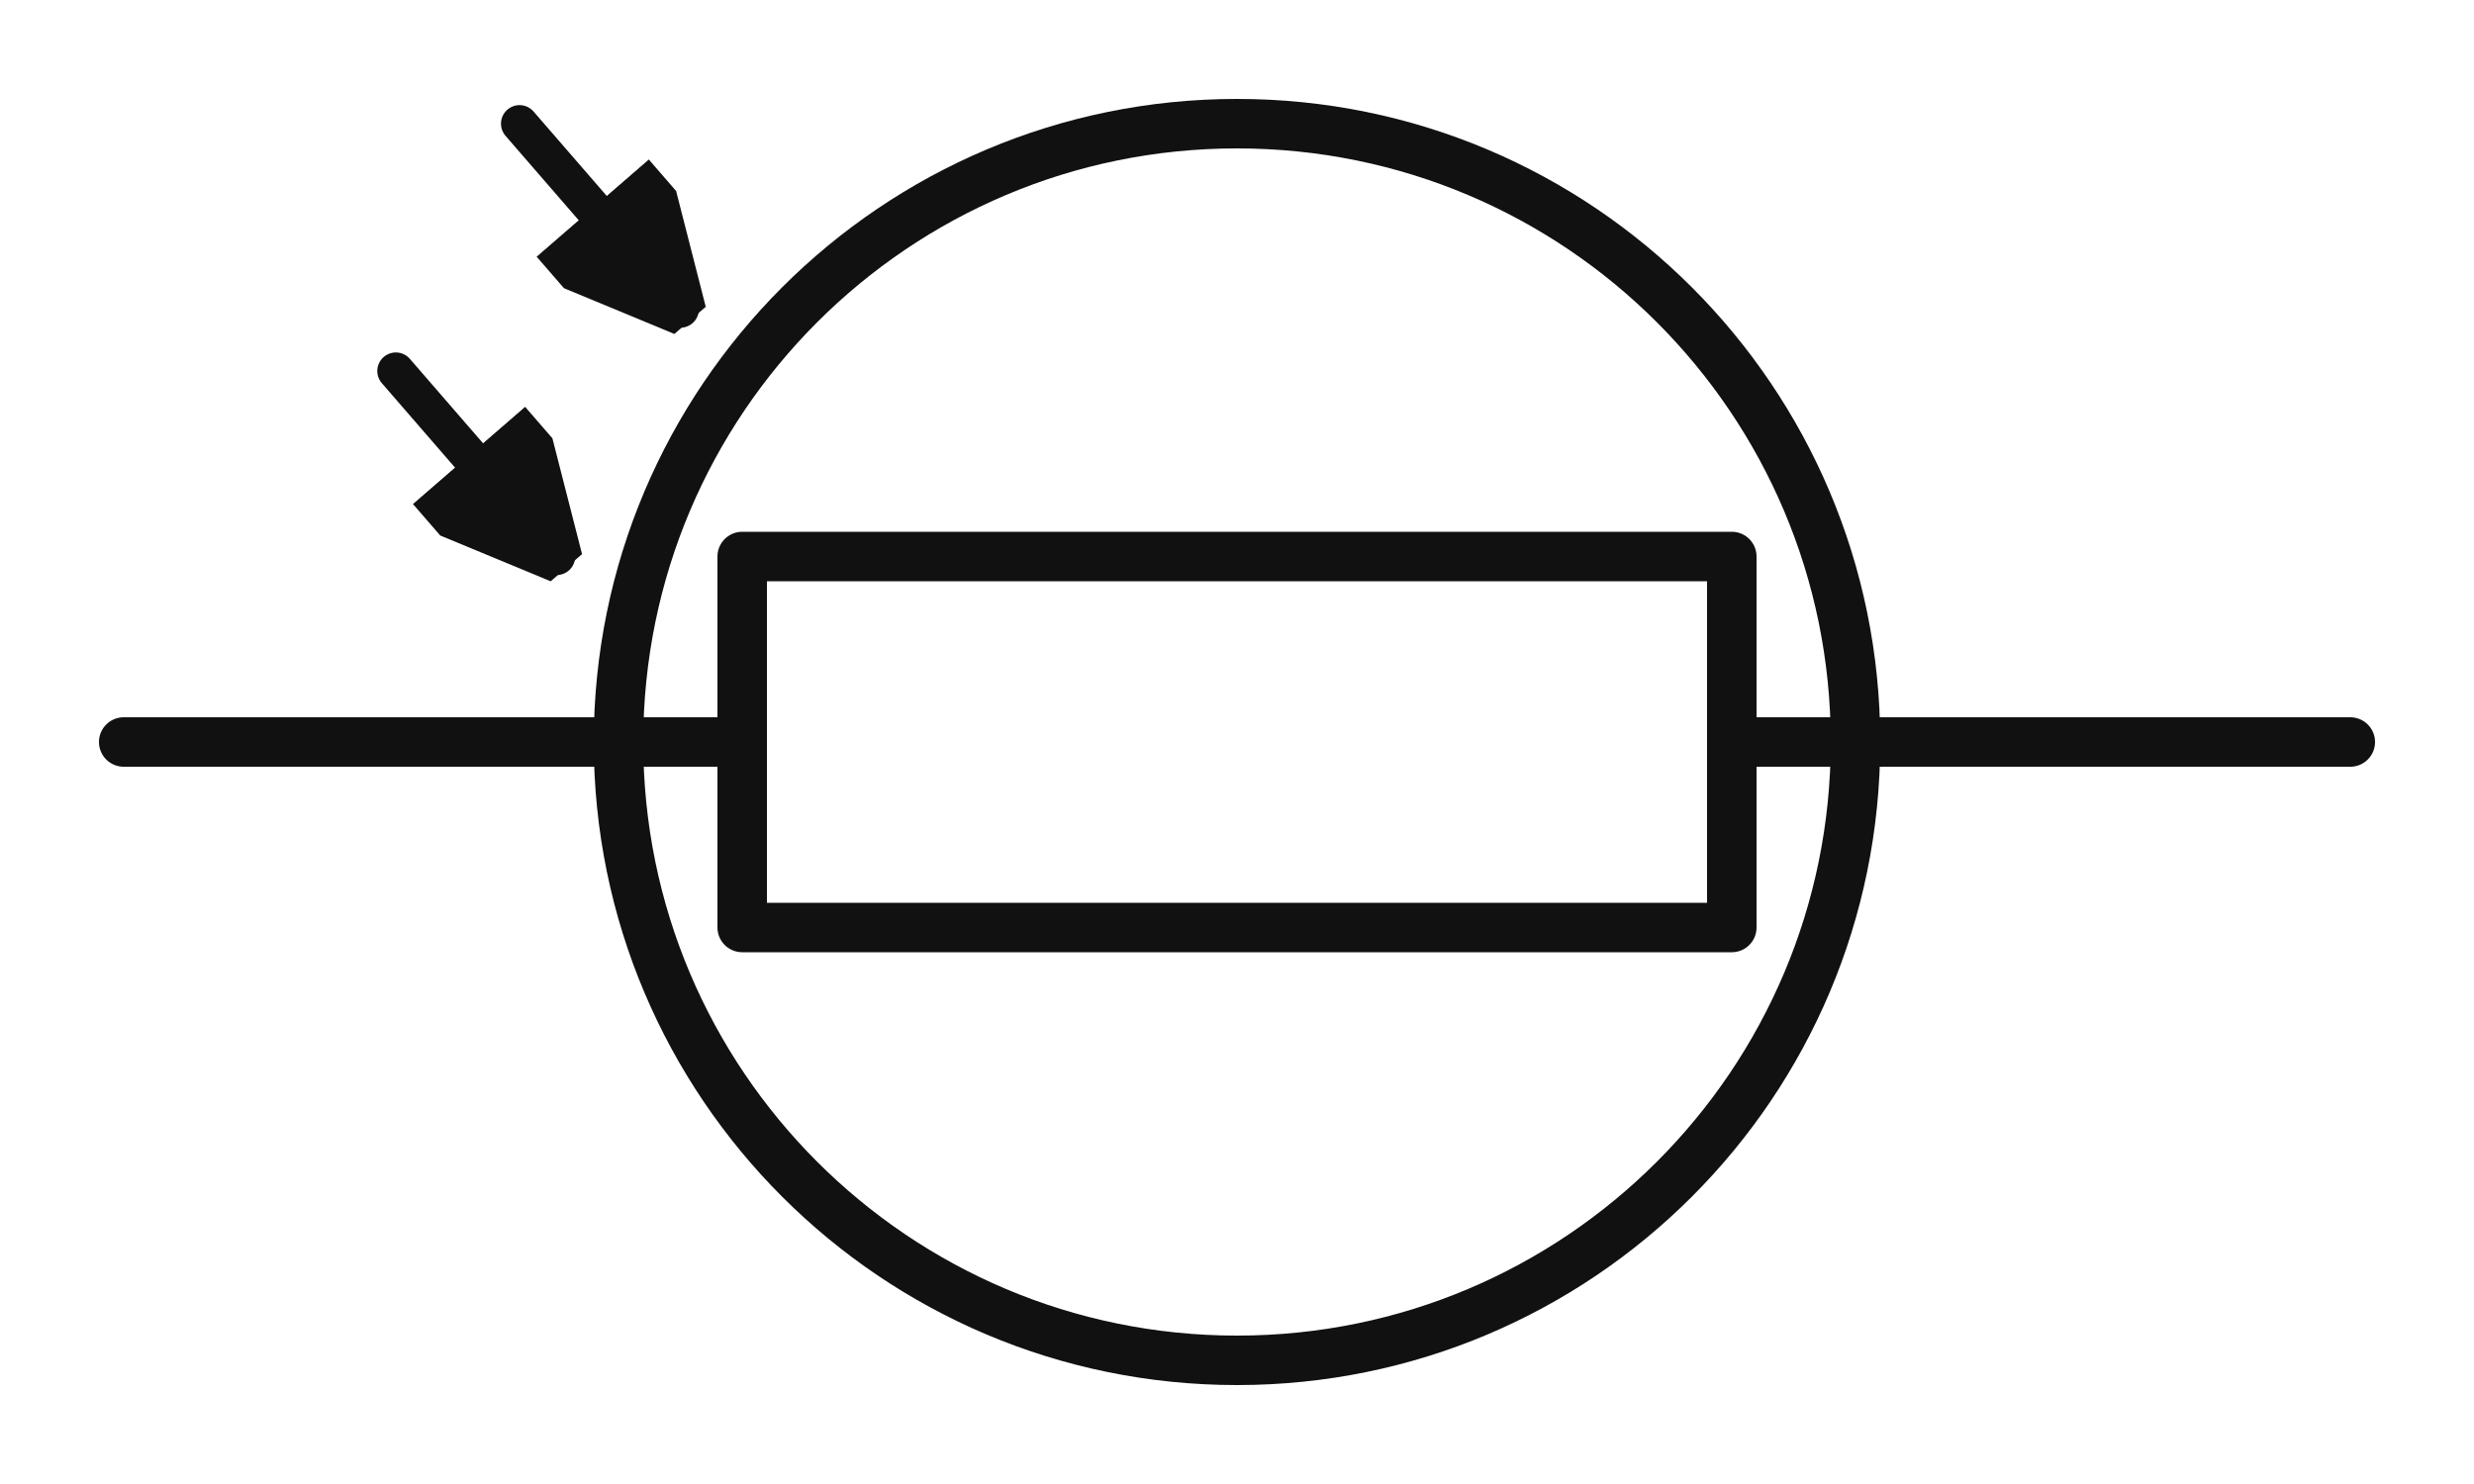
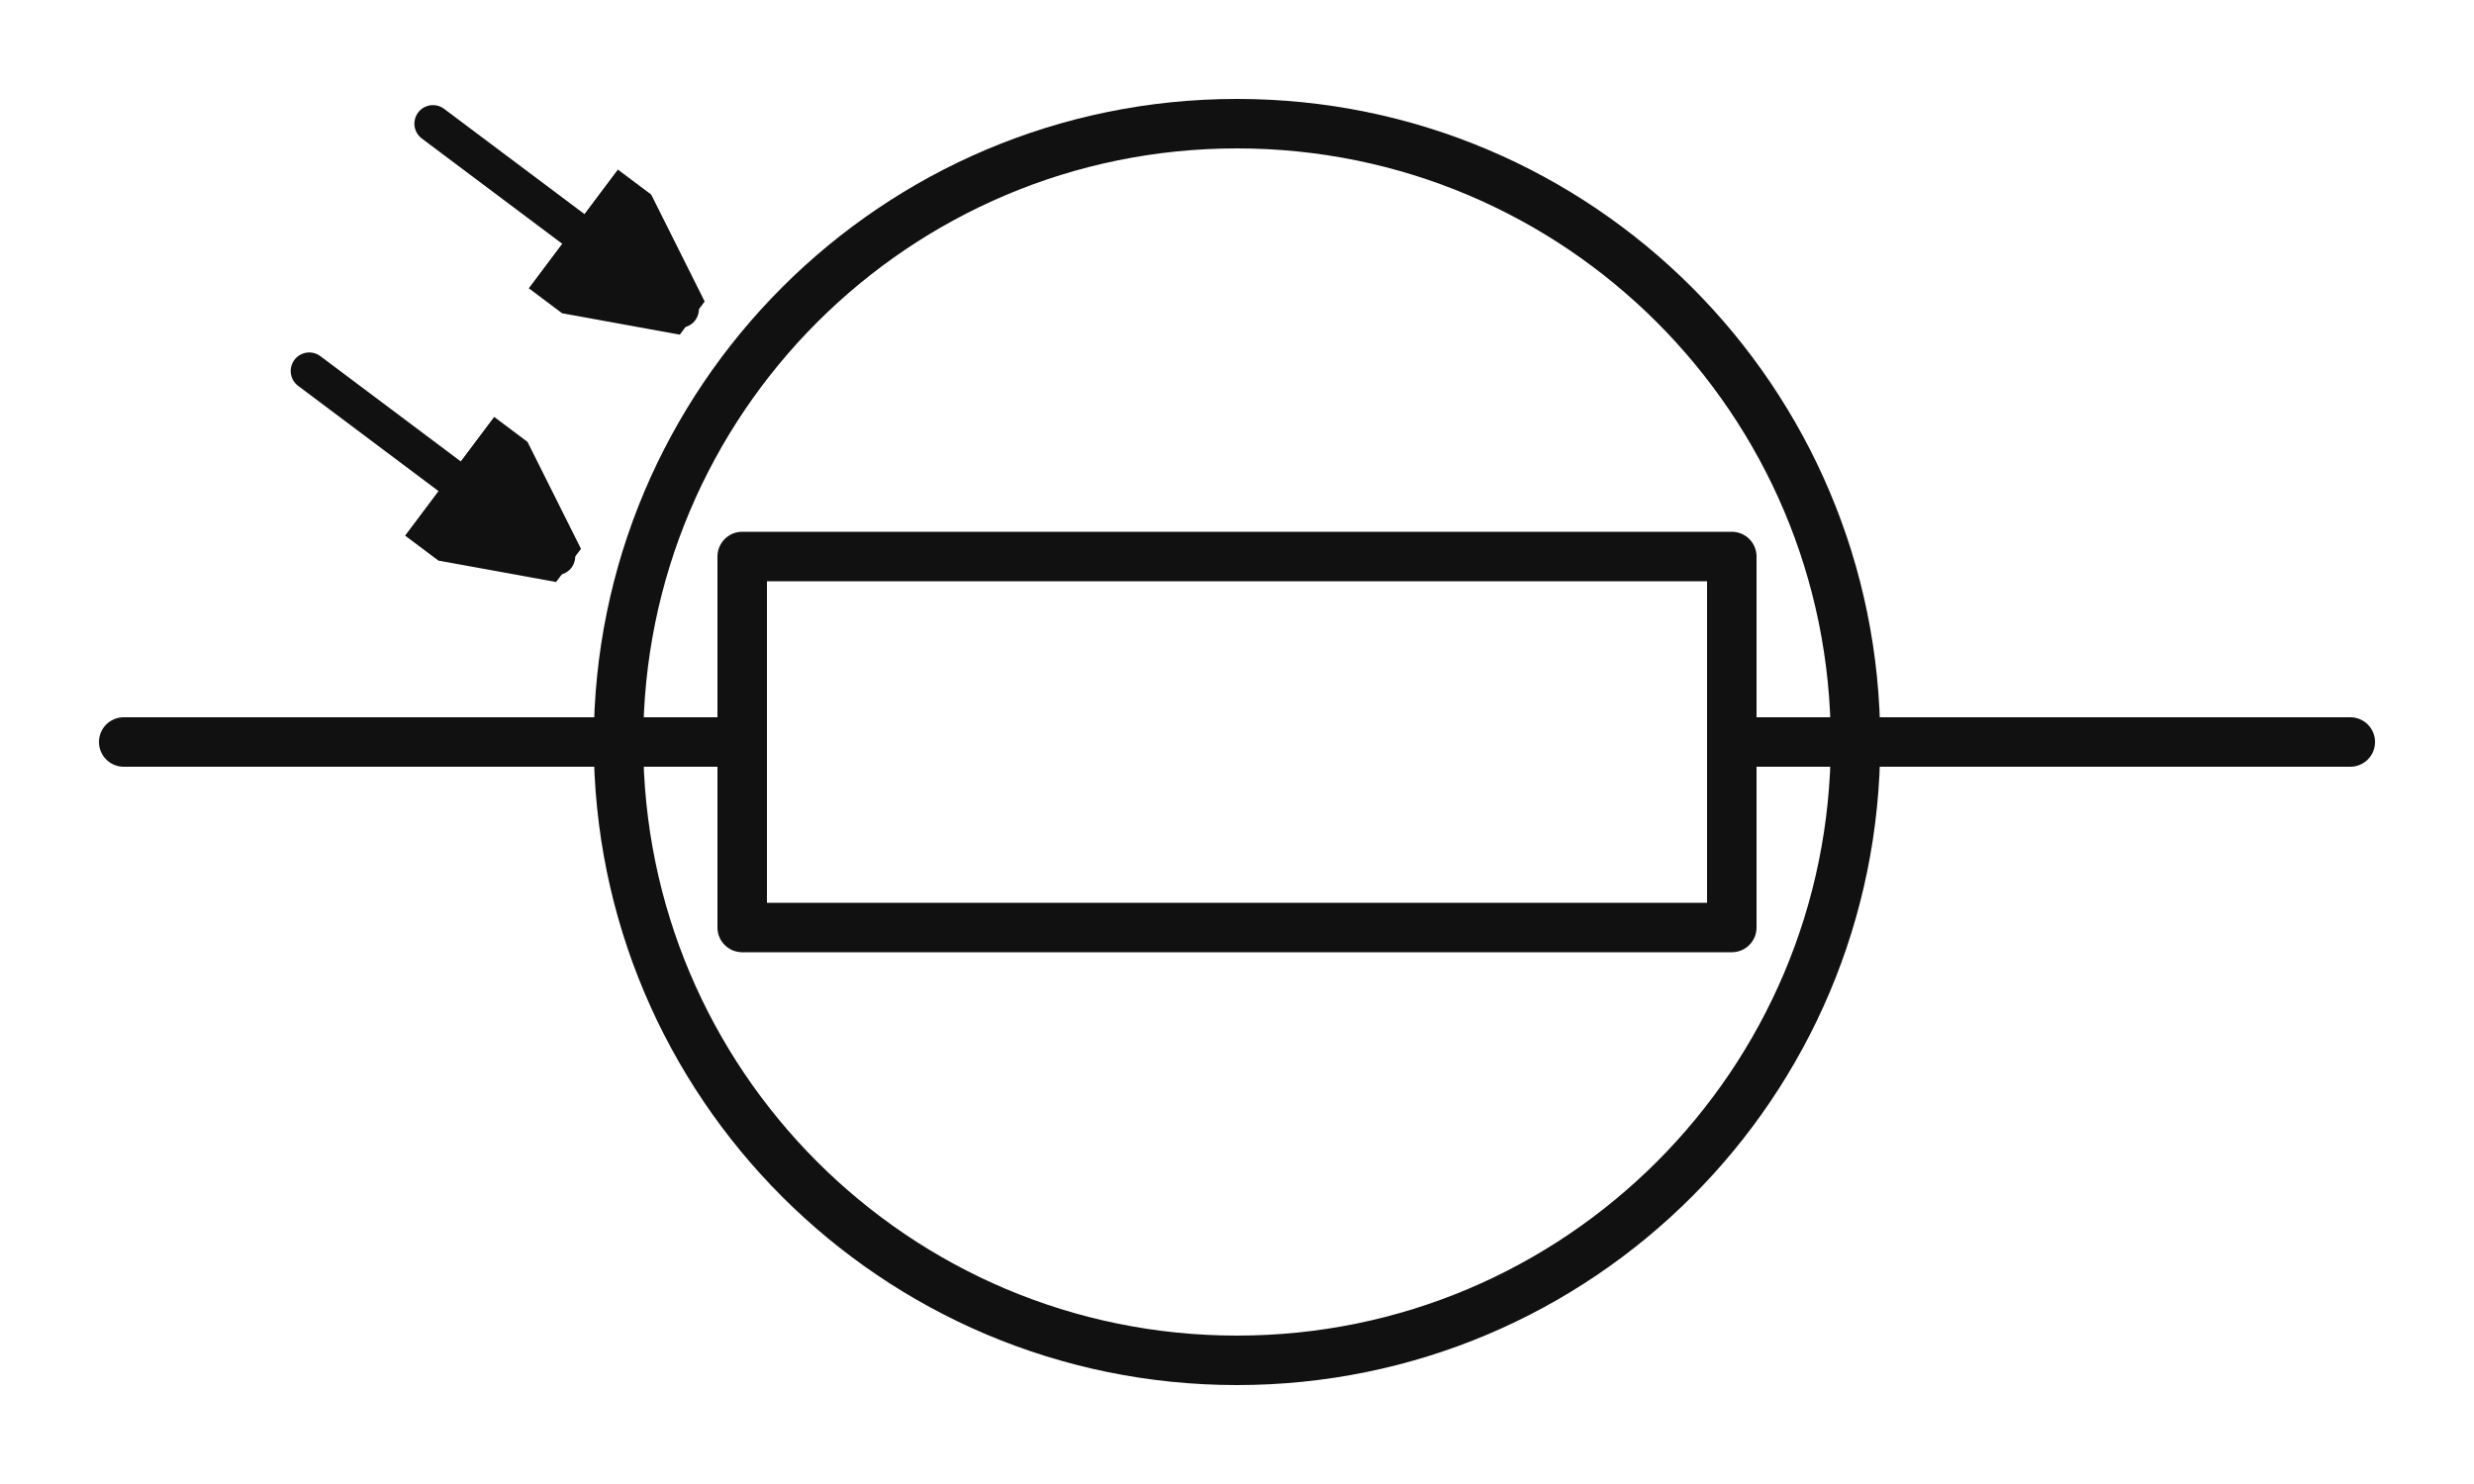
<svg xmlns="http://www.w3.org/2000/svg" viewBox="0 0 200 120" width="200" height="120" stroke="#111" fill="none" stroke-linecap="round" stroke-linejoin="round">
  <defs>
    <marker id="arrow" markerWidth="4" markerHeight="4" refX="3.6" refY="2" orient="auto" markerUnits="strokeWidth">
      <path d="M0,0 L4,2 L0,4 Z" fill="#111" />
    </marker>
  </defs>
  <line x1="10" y1="60" x2="60" y2="60" stroke-width="4" />
  <rect x="60" y="45" width="80" height="30" stroke-width="4" />
  <line x1="140" y1="60" x2="190" y2="60" stroke-width="4" />
  <circle cx="100" cy="60" r="50" stroke-width="4" />
-   <line x1="32" y1="30" x2="45" y2="45" stroke-width="3" marker-end="url(#arrow)" />
-   <line x1="42" y1="10" x2="55" y2="25" stroke-width="3" marker-end="url(#arrow)" />
+   <line x1="25" y1="30" x2="45" y2="45" stroke-width="3" marker-end="url(#arrow)" />
+   <line x1="35" y1="10" x2="55" y2="25" stroke-width="3" marker-end="url(#arrow)" />
</svg>
